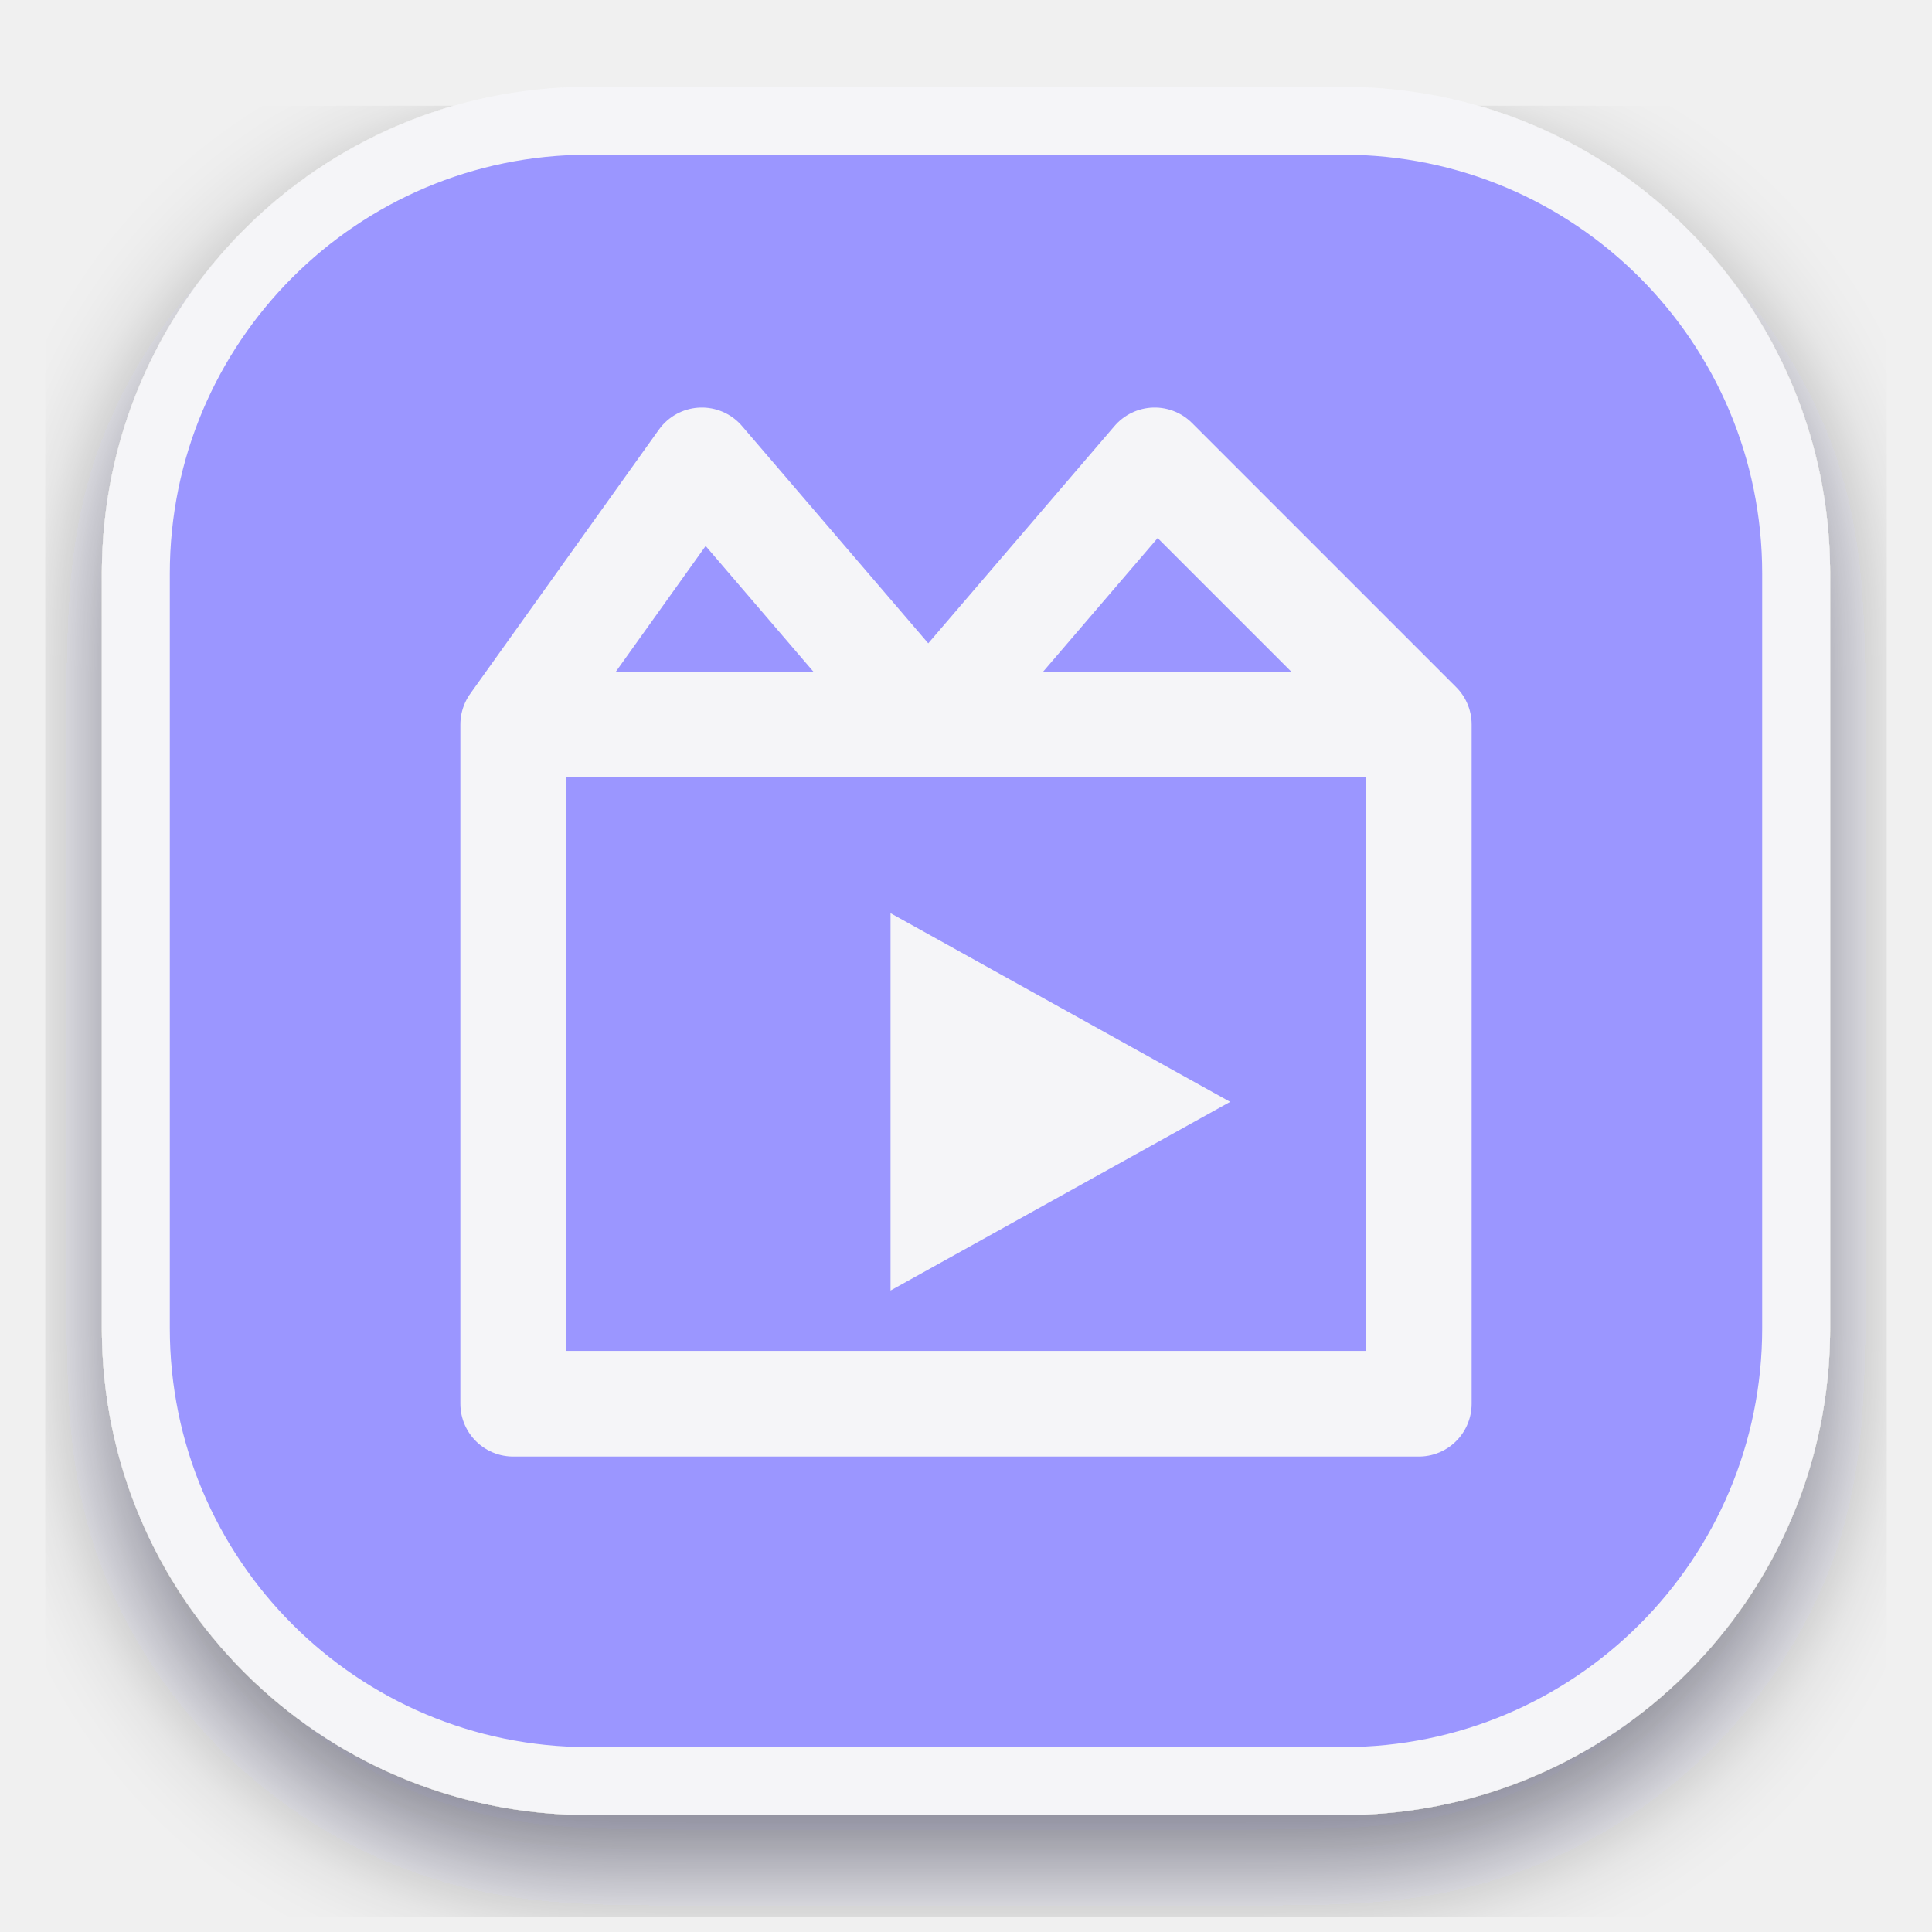
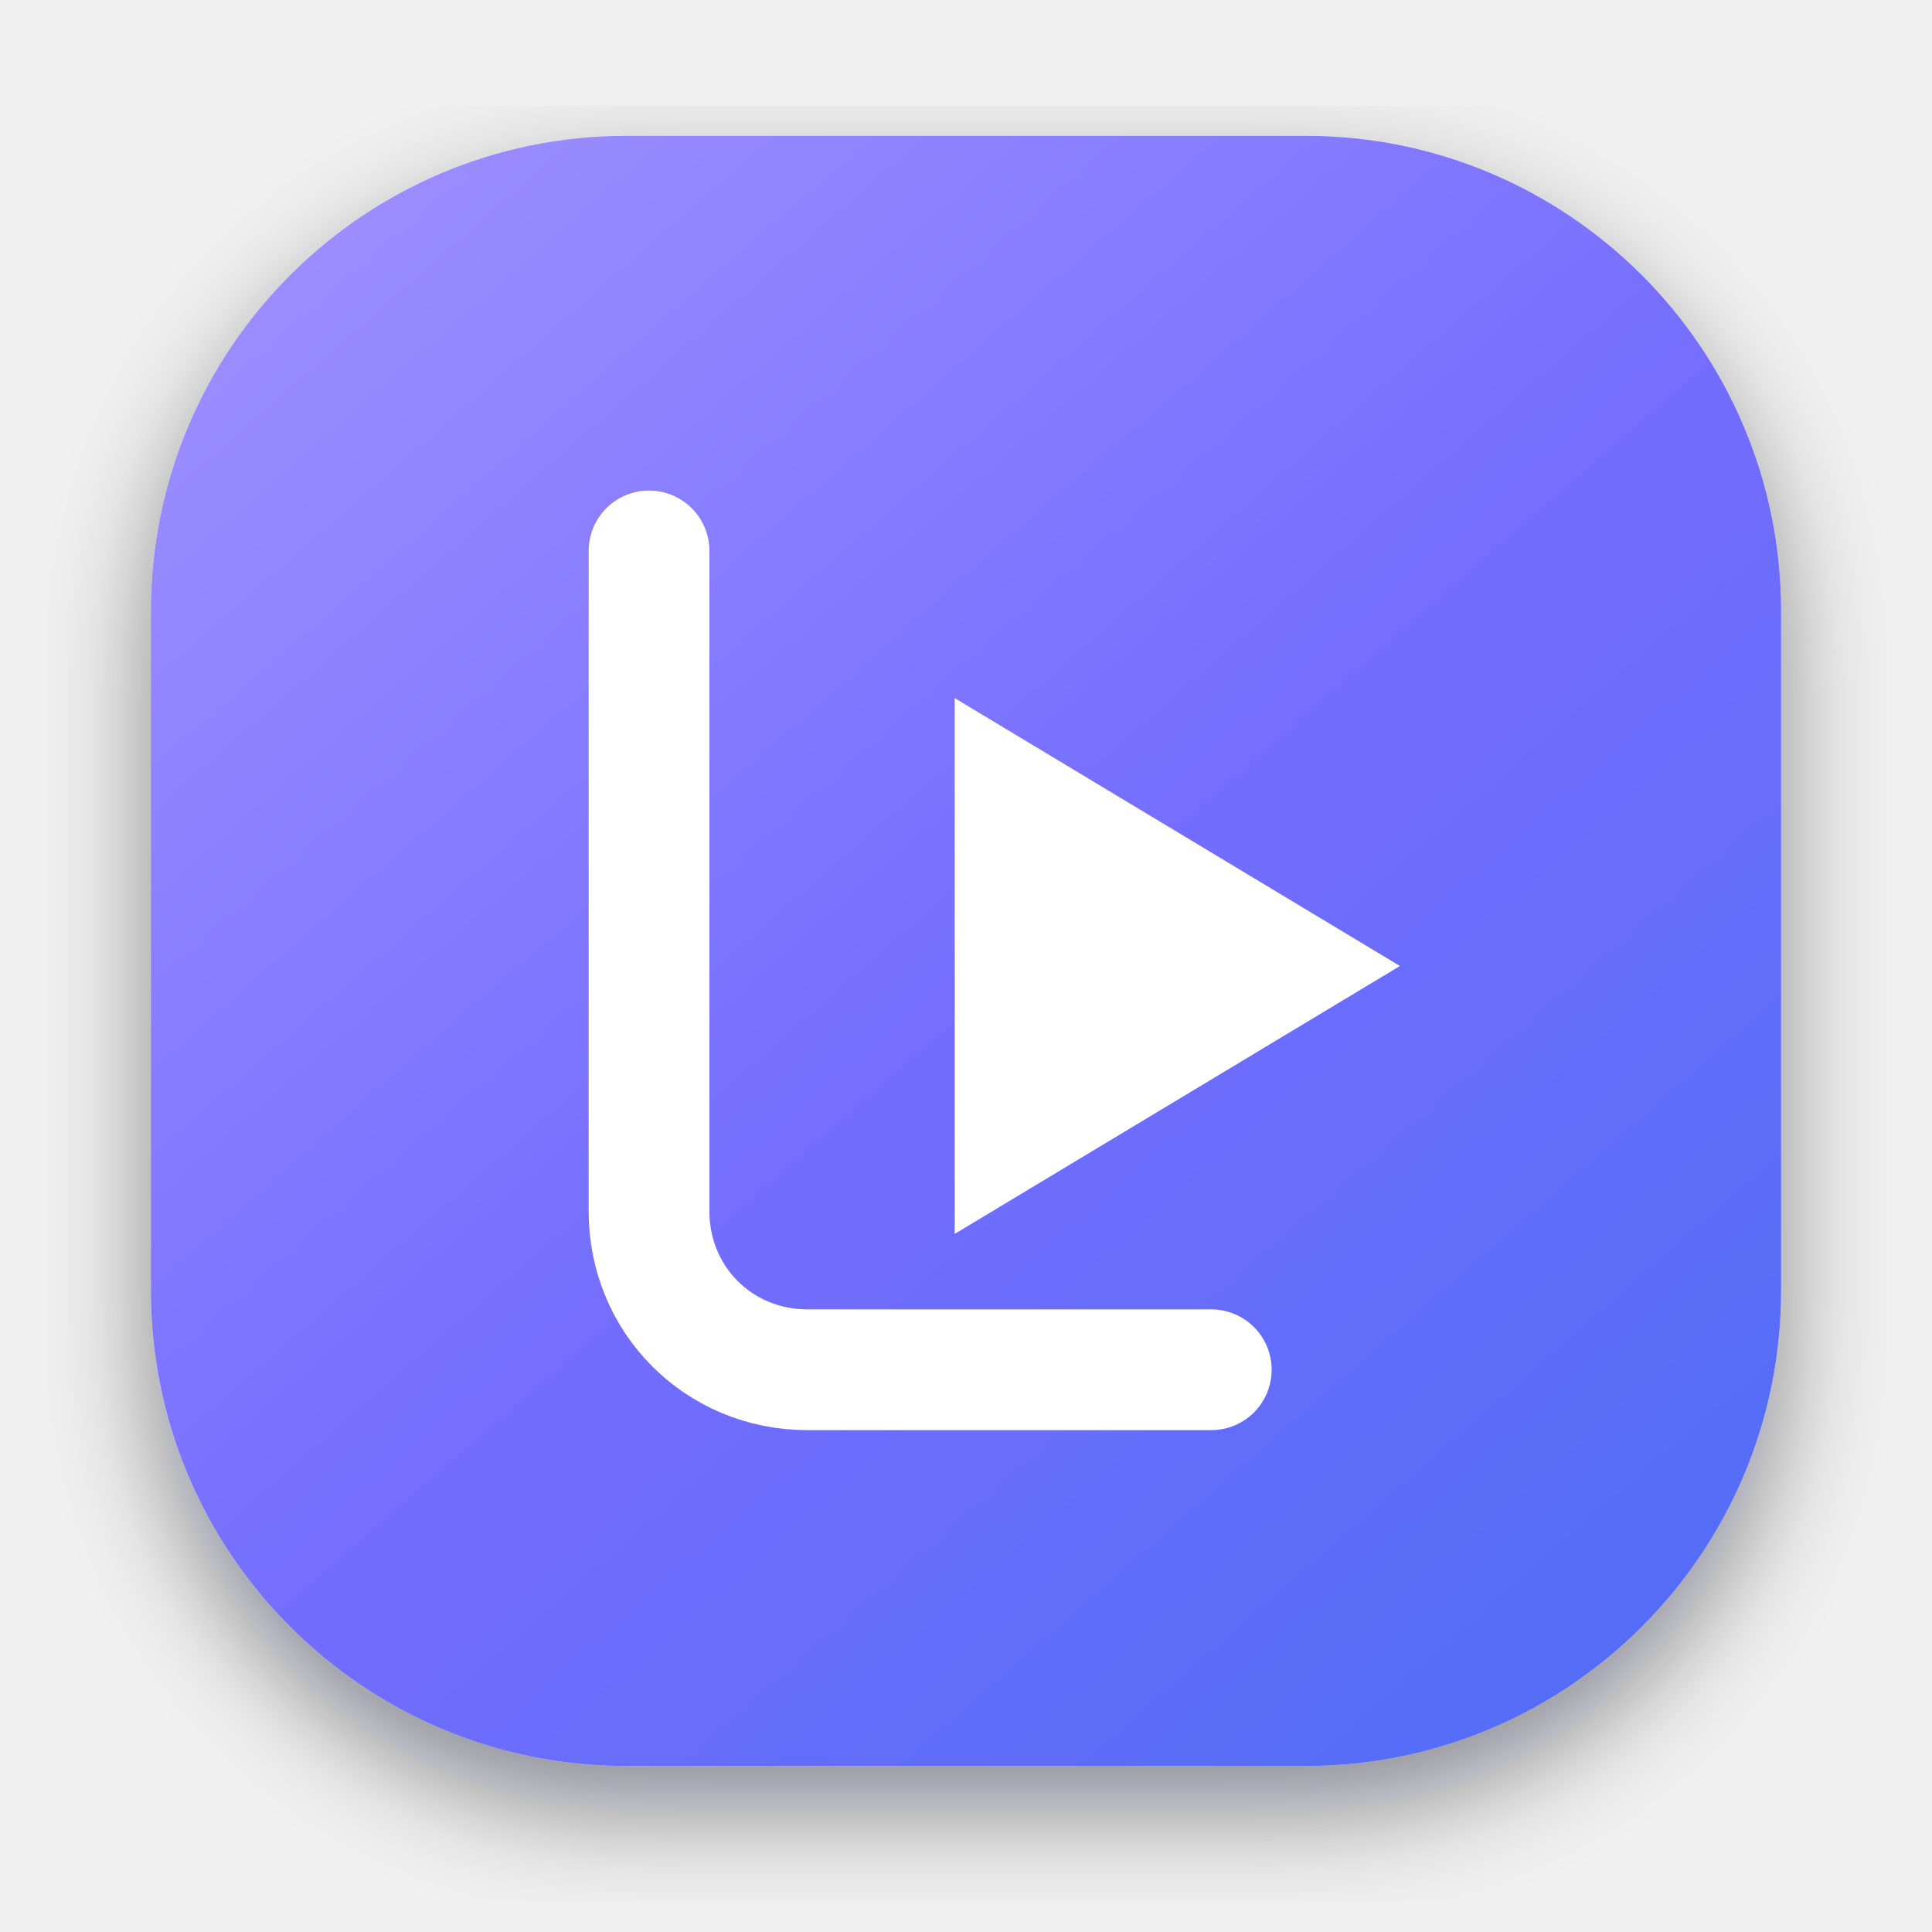
<svg xmlns="http://www.w3.org/2000/svg" viewBox="0 0 1024 1024" fill="none">
  <defs>
-     <linearGradient id="tile" x1="164" y1="112" x2="868" y2="912" gradientUnits="userSpaceOnUse">
-       <stop stop-color="#9B96FF" />
-       <stop offset="0.48" stop-color="#8881FF" />
-       <stop offset="1" stop-color="#716AF0" />
+     <linearGradient id="tile" x1="176" y1="128" x2="854" y2="904" gradientUnits="userSpaceOnUse">
+       <stop stop-color="#9B8CFF" />
+       <stop offset="0.52" stop-color="#736DFF" />
+       <stop offset="1" stop-color="#536DF6" />
    </linearGradient>
-     <filter id="shadow" x="24" y="28" width="976" height="988" filterUnits="userSpaceOnUse">
-       <feDropShadow dx="0" dy="28" stdDeviation="30" flood-color="#090621" flood-opacity="0.46" />
+     <filter id="shadow" x="24" y="32" width="976" height="976" filterUnits="userSpaceOnUse">
+       <feDropShadow dx="0" dy="24" stdDeviation="28" flood-color="#090621" flood-opacity="0.42" />
    </filter>
  </defs>
  <g filter="url(#shadow)">
-     <g transform="translate(32 24) scale(20)">
-       <rect x="2" y="2" width="44" height="44" rx="12" fill="url(#tile)" stroke="#F5F5F8" stroke-width="1.8" />
-       <path d="M12 18h24v18H12zM12 18l5-7 6 7 6-7 7 7" stroke="#F5F5F8" stroke-width="2.8" stroke-linecap="round" stroke-linejoin="round" />
-       <path d="m22 23 9 5-9 5z" fill="#F5F5F8" />
-     </g>
+     <rect x="80" y="72" width="864" height="864" rx="252" fill="url(#tile)" />
+     <path d="M344 292v350c0 47 37 84 84 84h214" stroke="#FFFFFF" stroke-width="64" stroke-linecap="round" stroke-linejoin="round" />
+     <path d="m506 370 236 142-236 142V370Z" fill="#FFFFFF" />
  </g>
</svg>
